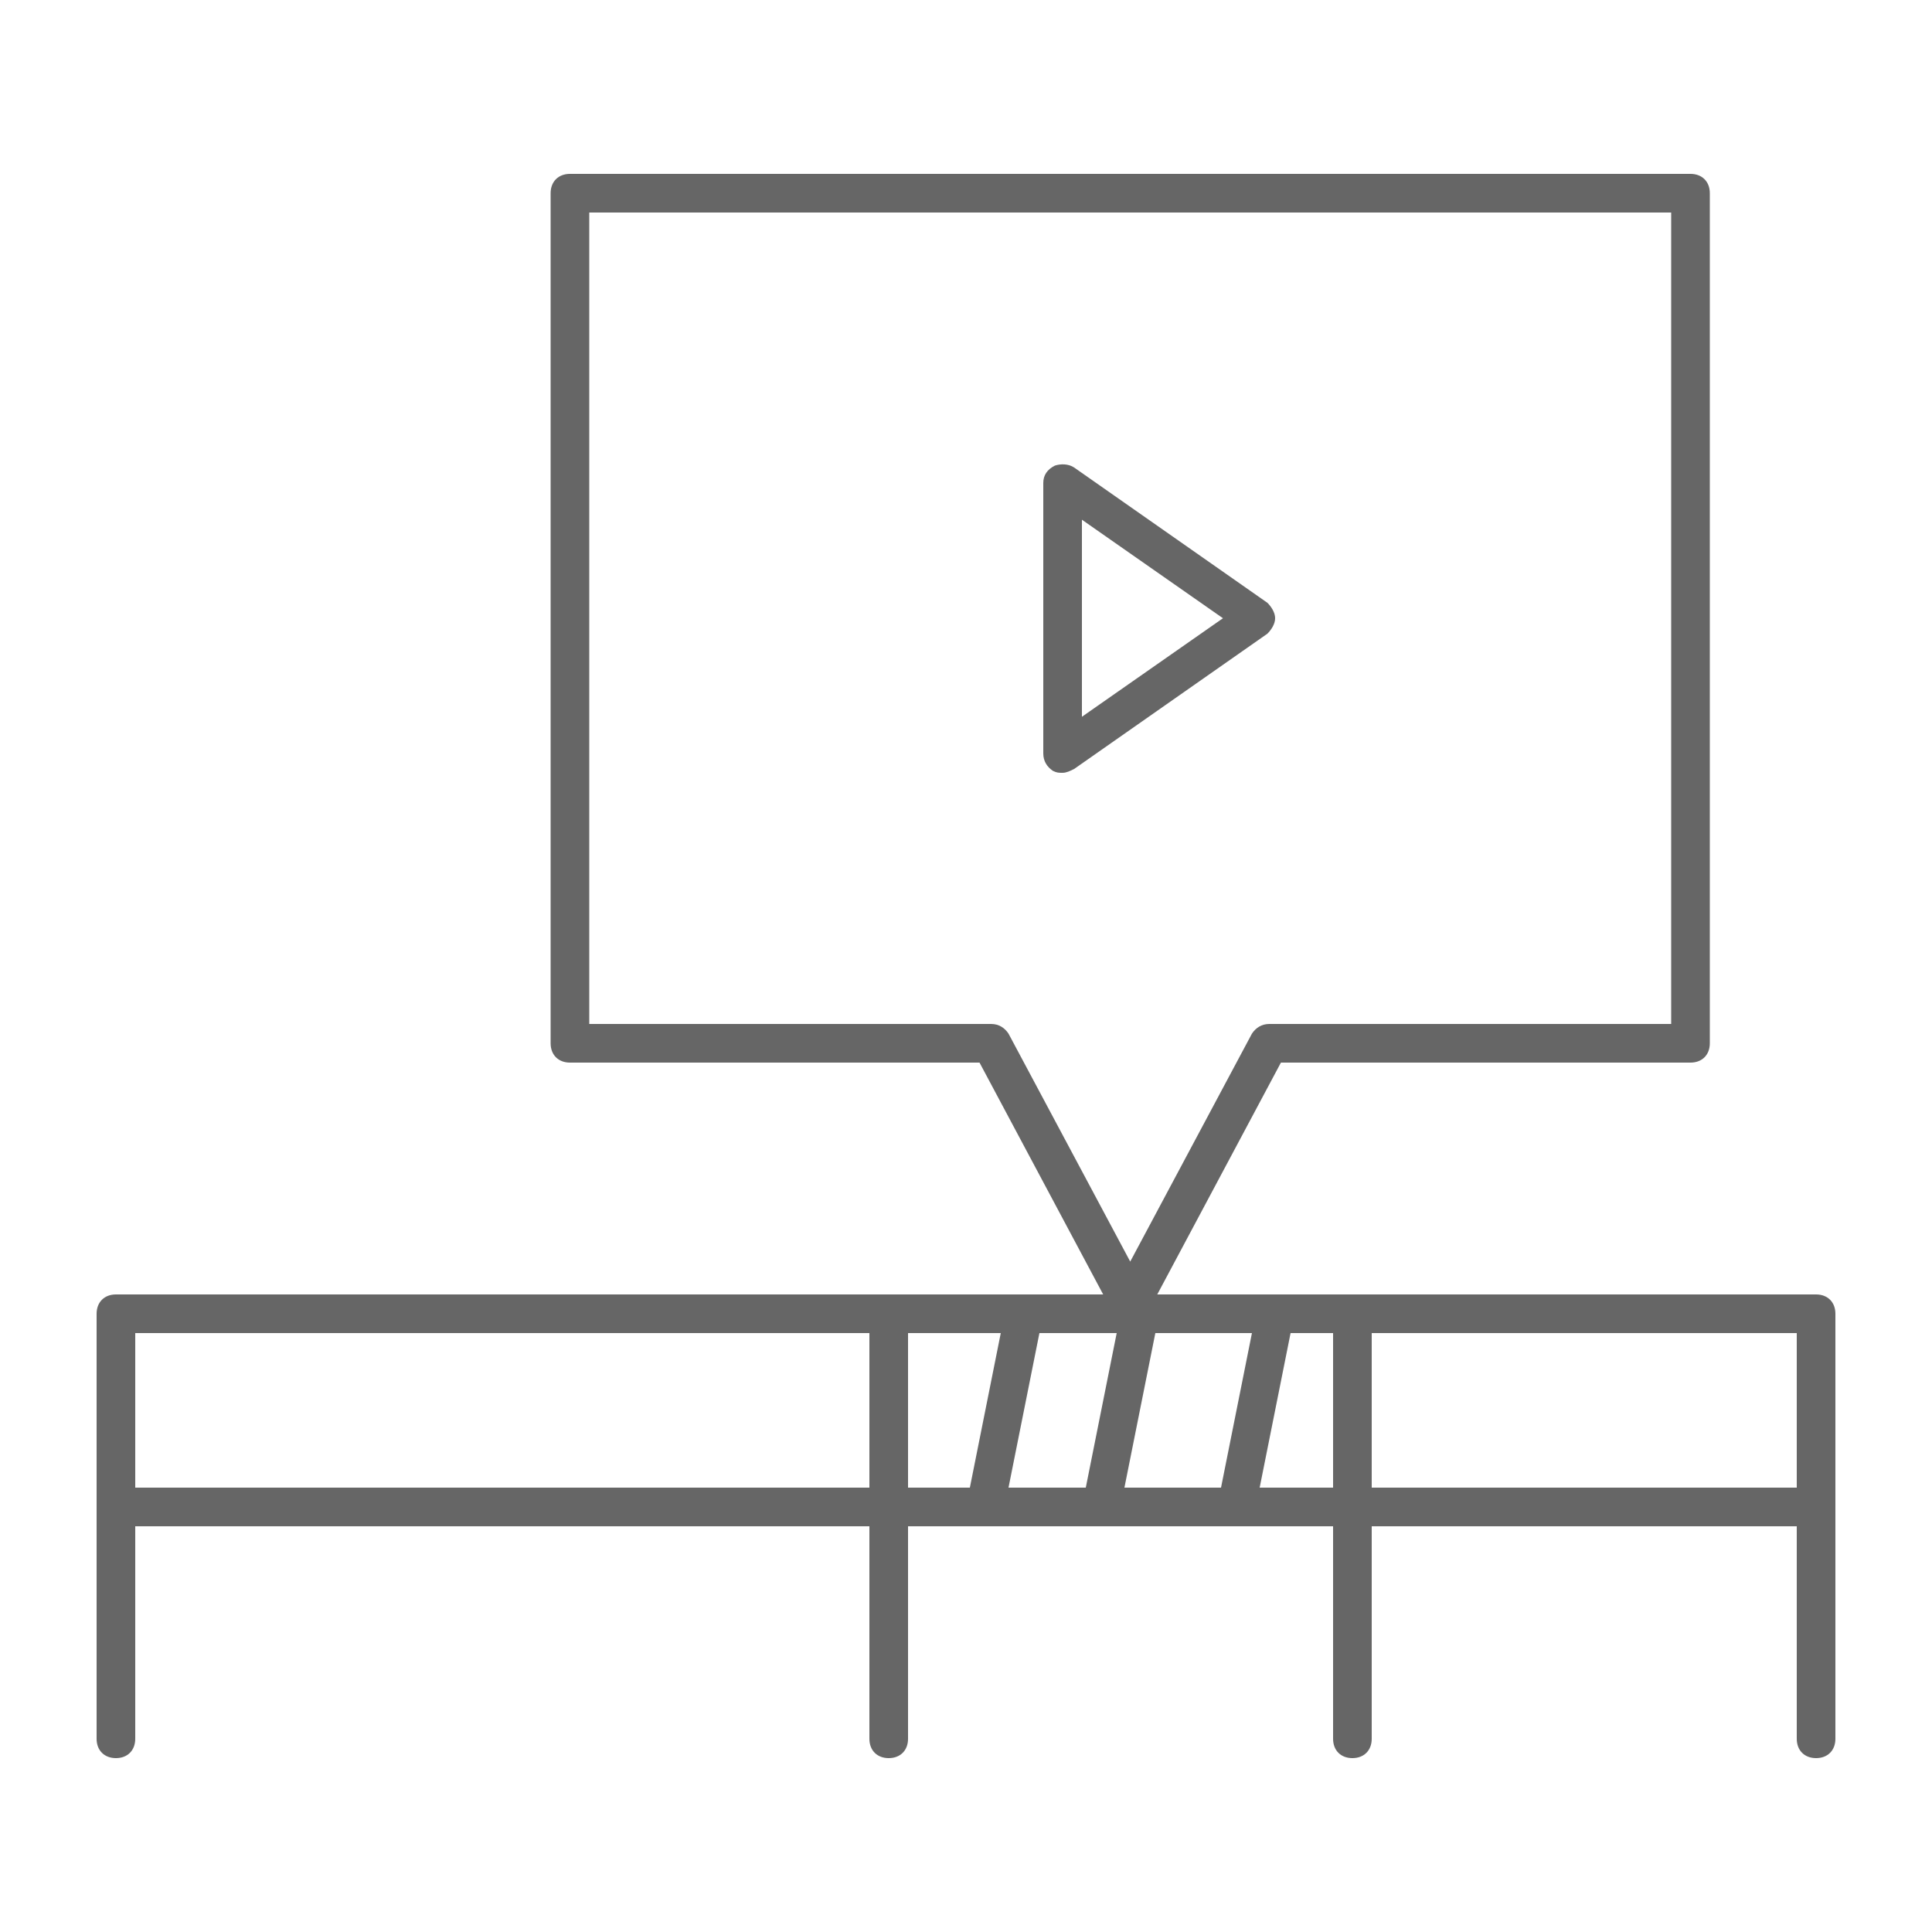
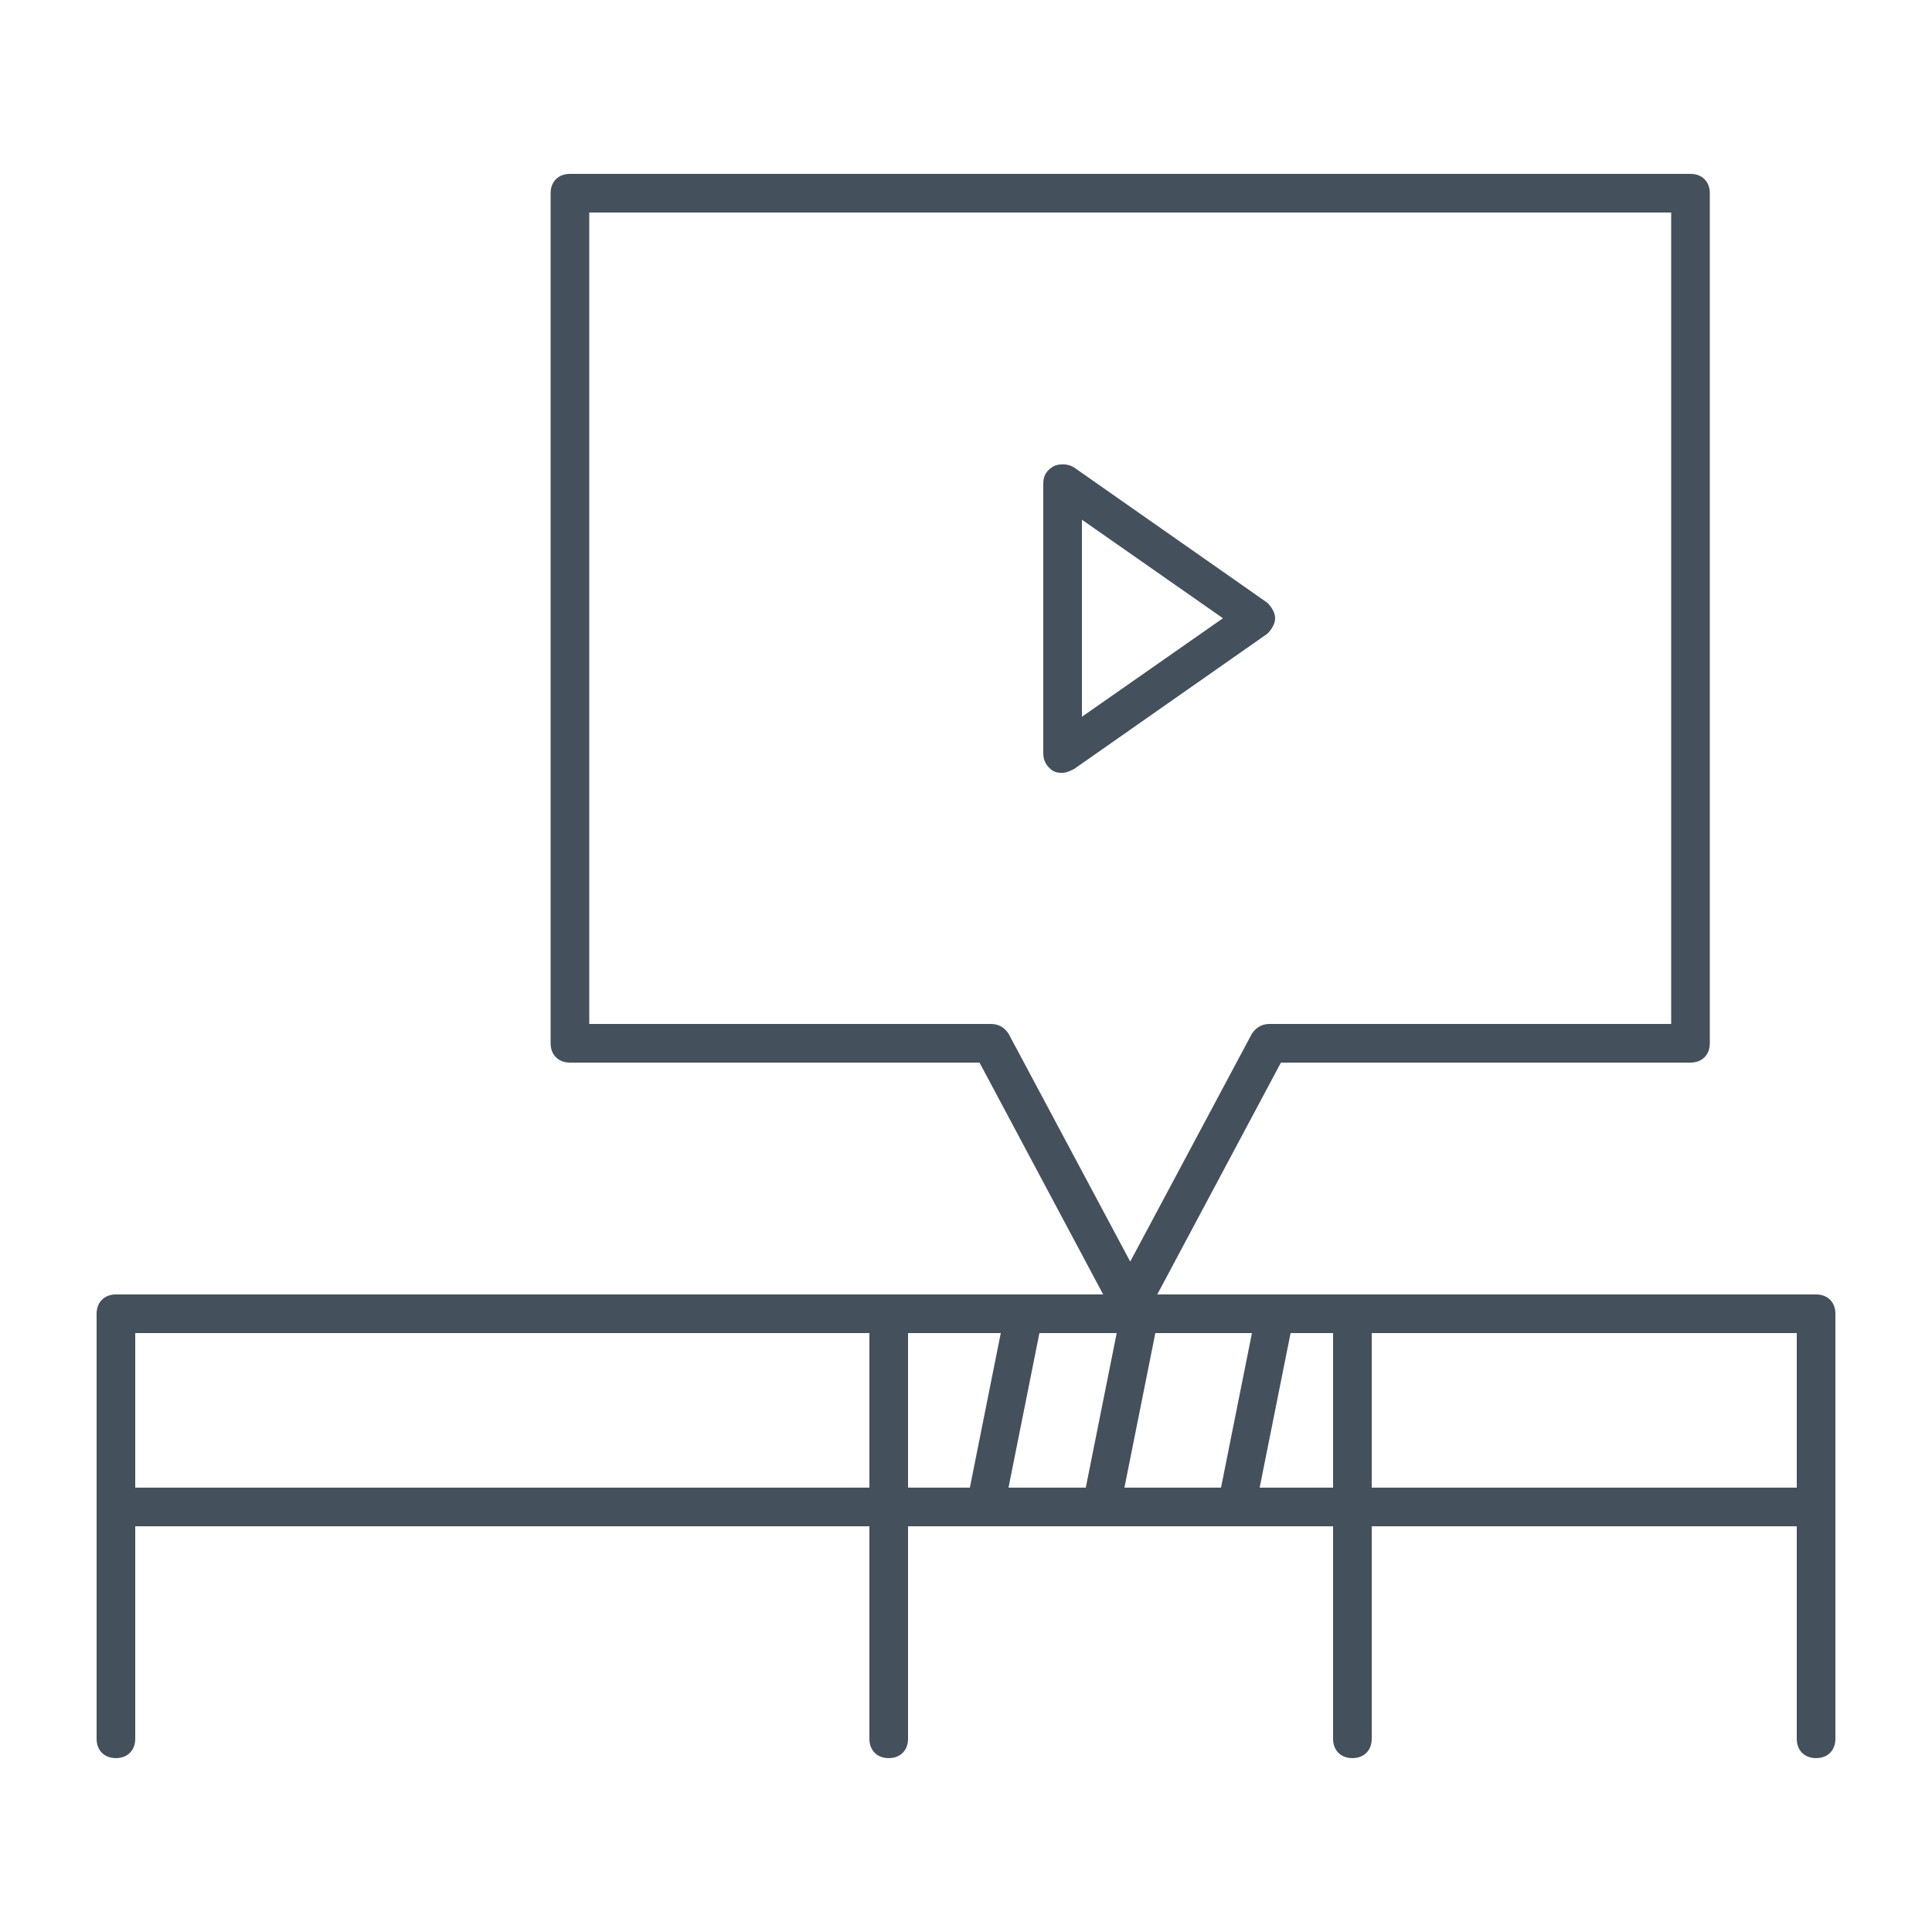
- <svg xmlns="http://www.w3.org/2000/svg" height="100px" width="100px" fill="#666666" version="1.1" x="0px" y="0px" viewBox="0 0 100 100" style="enable-background:new 0 0 100 100;" xml:space="preserve">
+ <svg xmlns="http://www.w3.org/2000/svg" height="100px" width="100px" fill="#44515c" version="1.1" x="0px" y="0px" viewBox="0 0 100 100" style="enable-background:new 0 0 100 100;" xml:space="preserve">
  <path d="M66,32c0-0.3-0.2-0.6-0.4-0.8l-10-7c-0.3-0.2-0.7-0.2-1-0.1C54.2,24.3,54,24.6,54,25v14c0,0.4,0.2,0.7,0.5,0.9  C54.7,40,54.8,40,55,40c0.2,0,0.4-0.1,0.6-0.2l10-7C65.8,32.6,66,32.3,66,32z M56,37.1V26.9l7.3,5.1L56,37.1z M94,67H59.9l6.4-12  h21.2c0.6,0,1-0.4,1-1V10c0-0.6-0.4-1-1-1h-58c-0.6,0-1,0.4-1,1v44c0,0.6,0.4,1,1,1h21.2l6.4,12H6c-0.6,0-1,0.4-1,1v10v12  c0,0.6,0.4,1,1,1s1-0.4,1-1V79h38v11c0,0.6,0.4,1,1,1s1-0.4,1-1V79h22v11c0,0.6,0.4,1,1,1s1-0.4,1-1V79h22v11c0,0.6,0.4,1,1,1  s1-0.4,1-1V78V68C95,67.4,94.6,67,94,67z M51.3,53H30.5V11h56v42H65.7c-0.4,0-0.7,0.2-0.9,0.5l-6.3,11.8l-6.3-11.8  C52,53.2,51.7,53,51.3,53z M57.8,69l-1.6,8h-4l1.6-8H57.8z M59.8,69h5l-1.6,8h-5L59.8,69z M66.8,69H69v8h-3.8L66.8,69z M7,77v-8h38  v8H7z M47,69h4.8l-1.6,8H47V69z M71,77v-8h22v8H71z" />
</svg>
